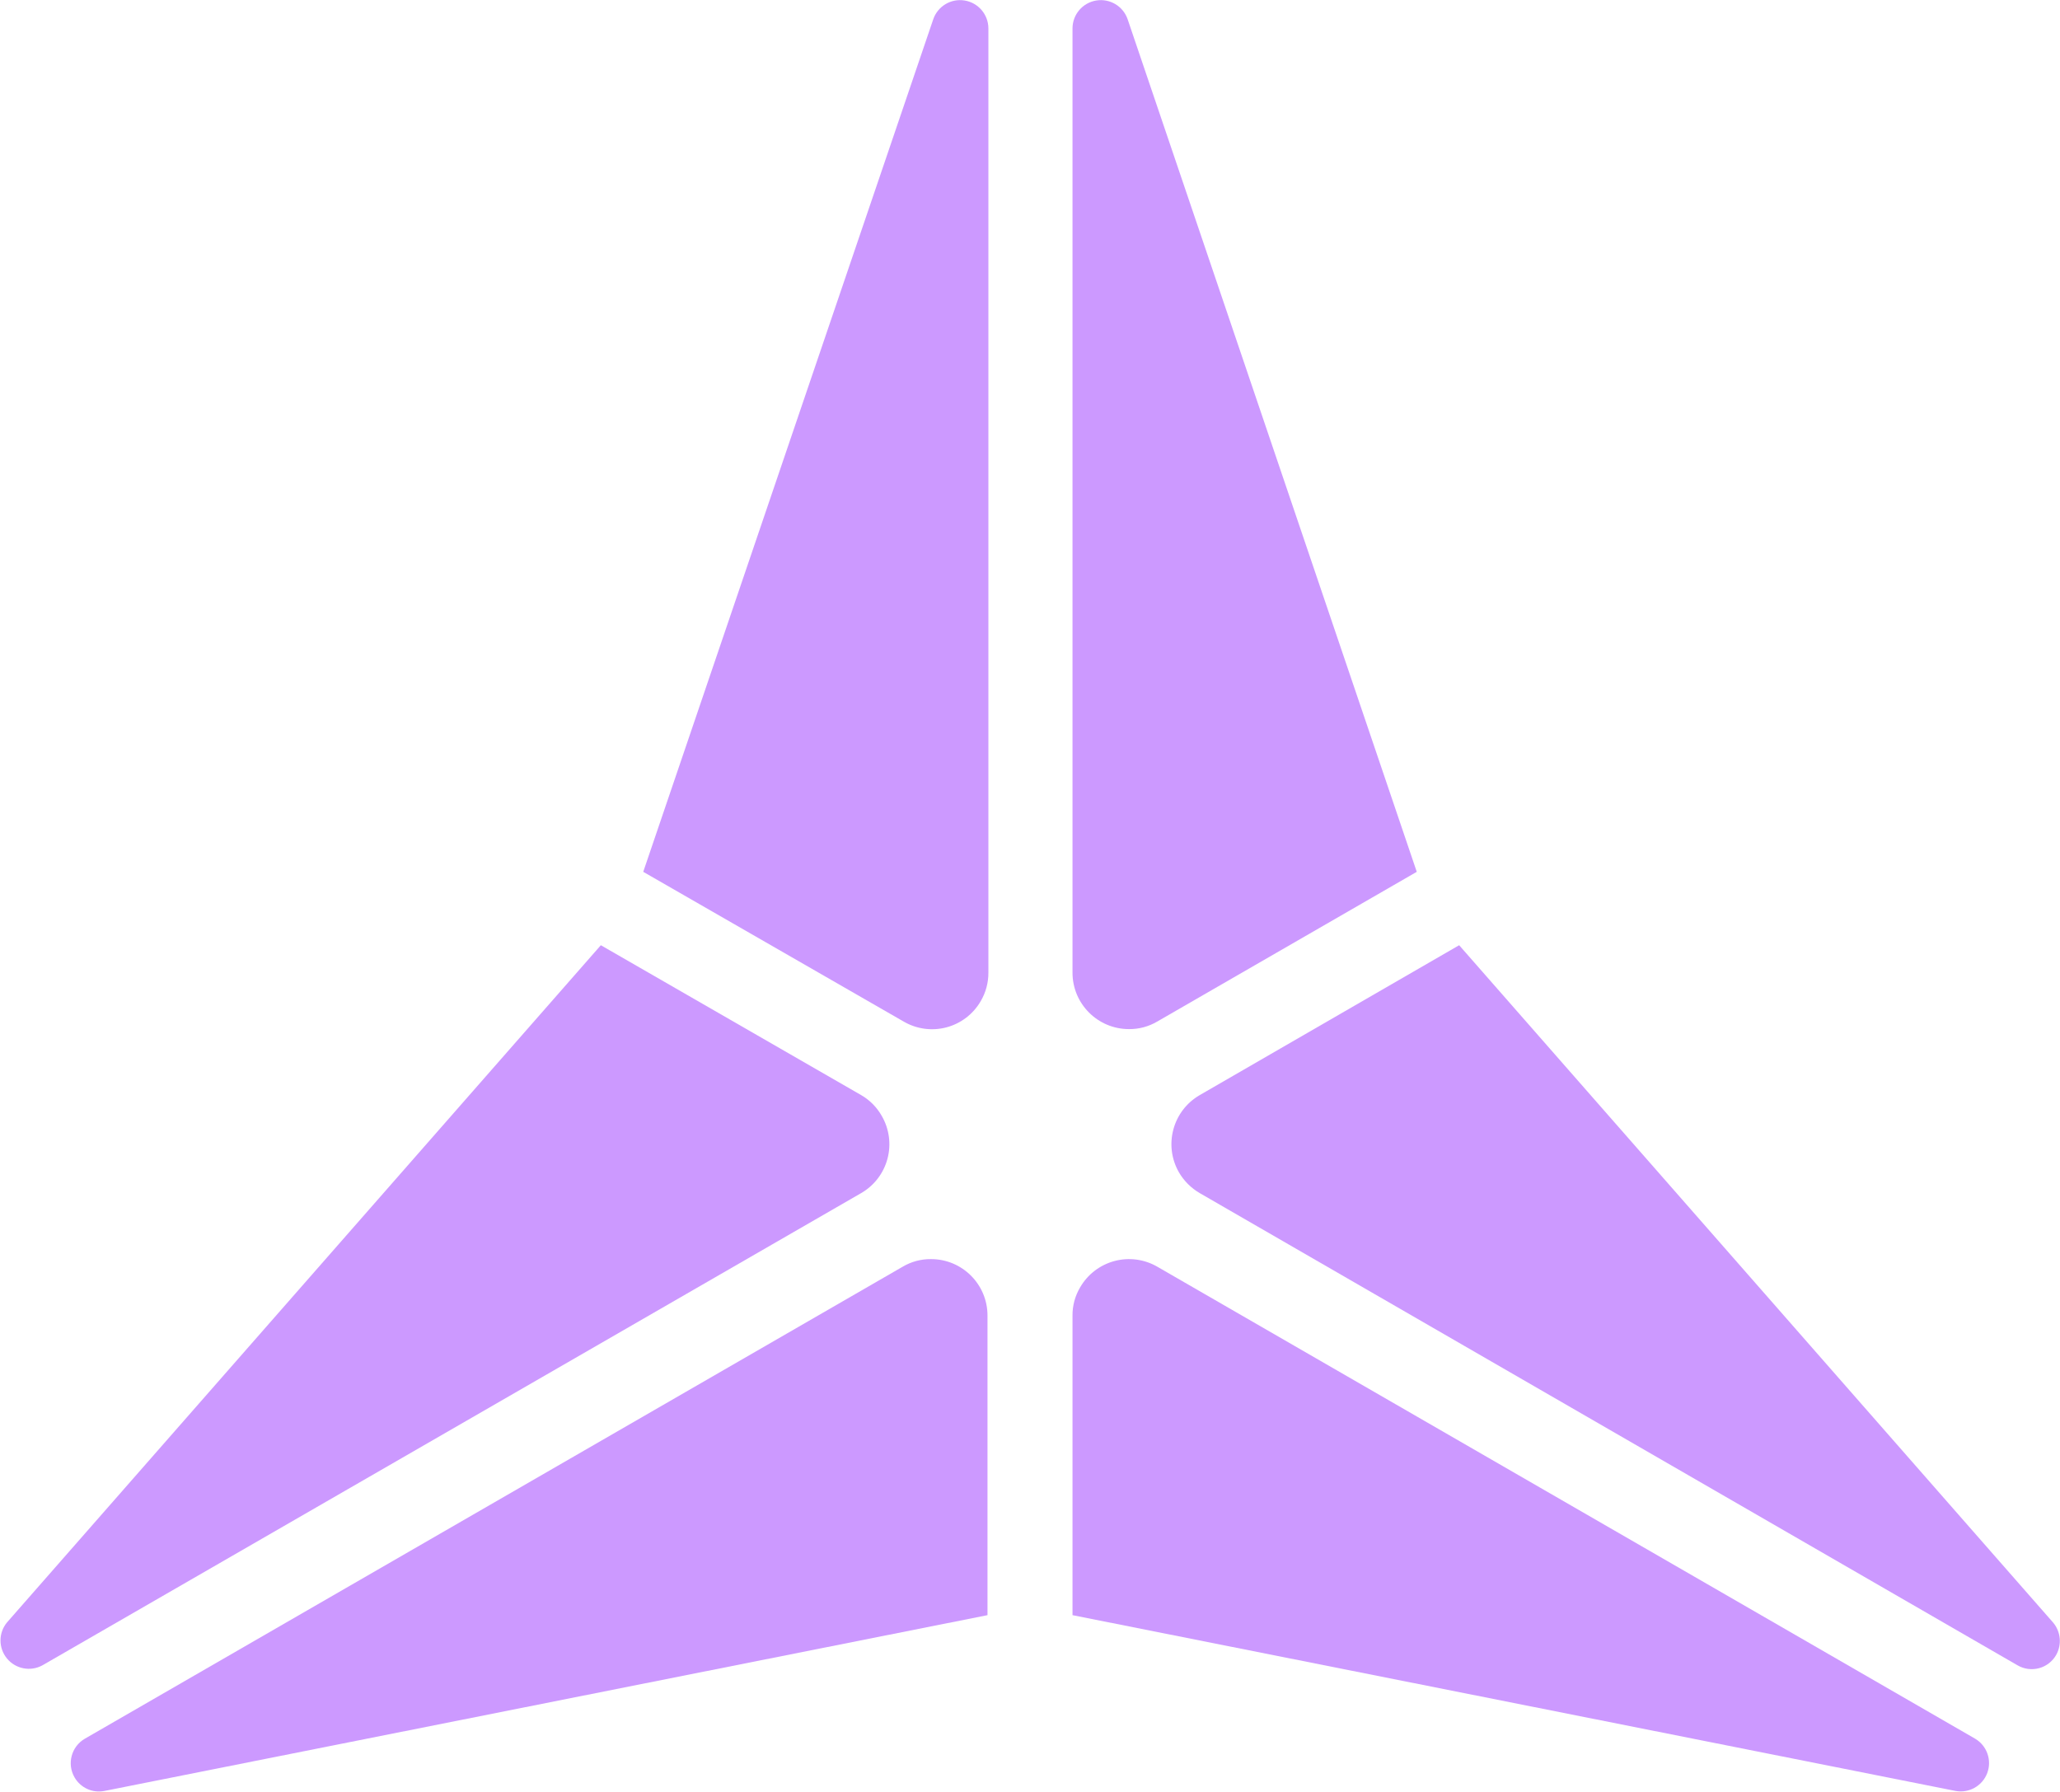
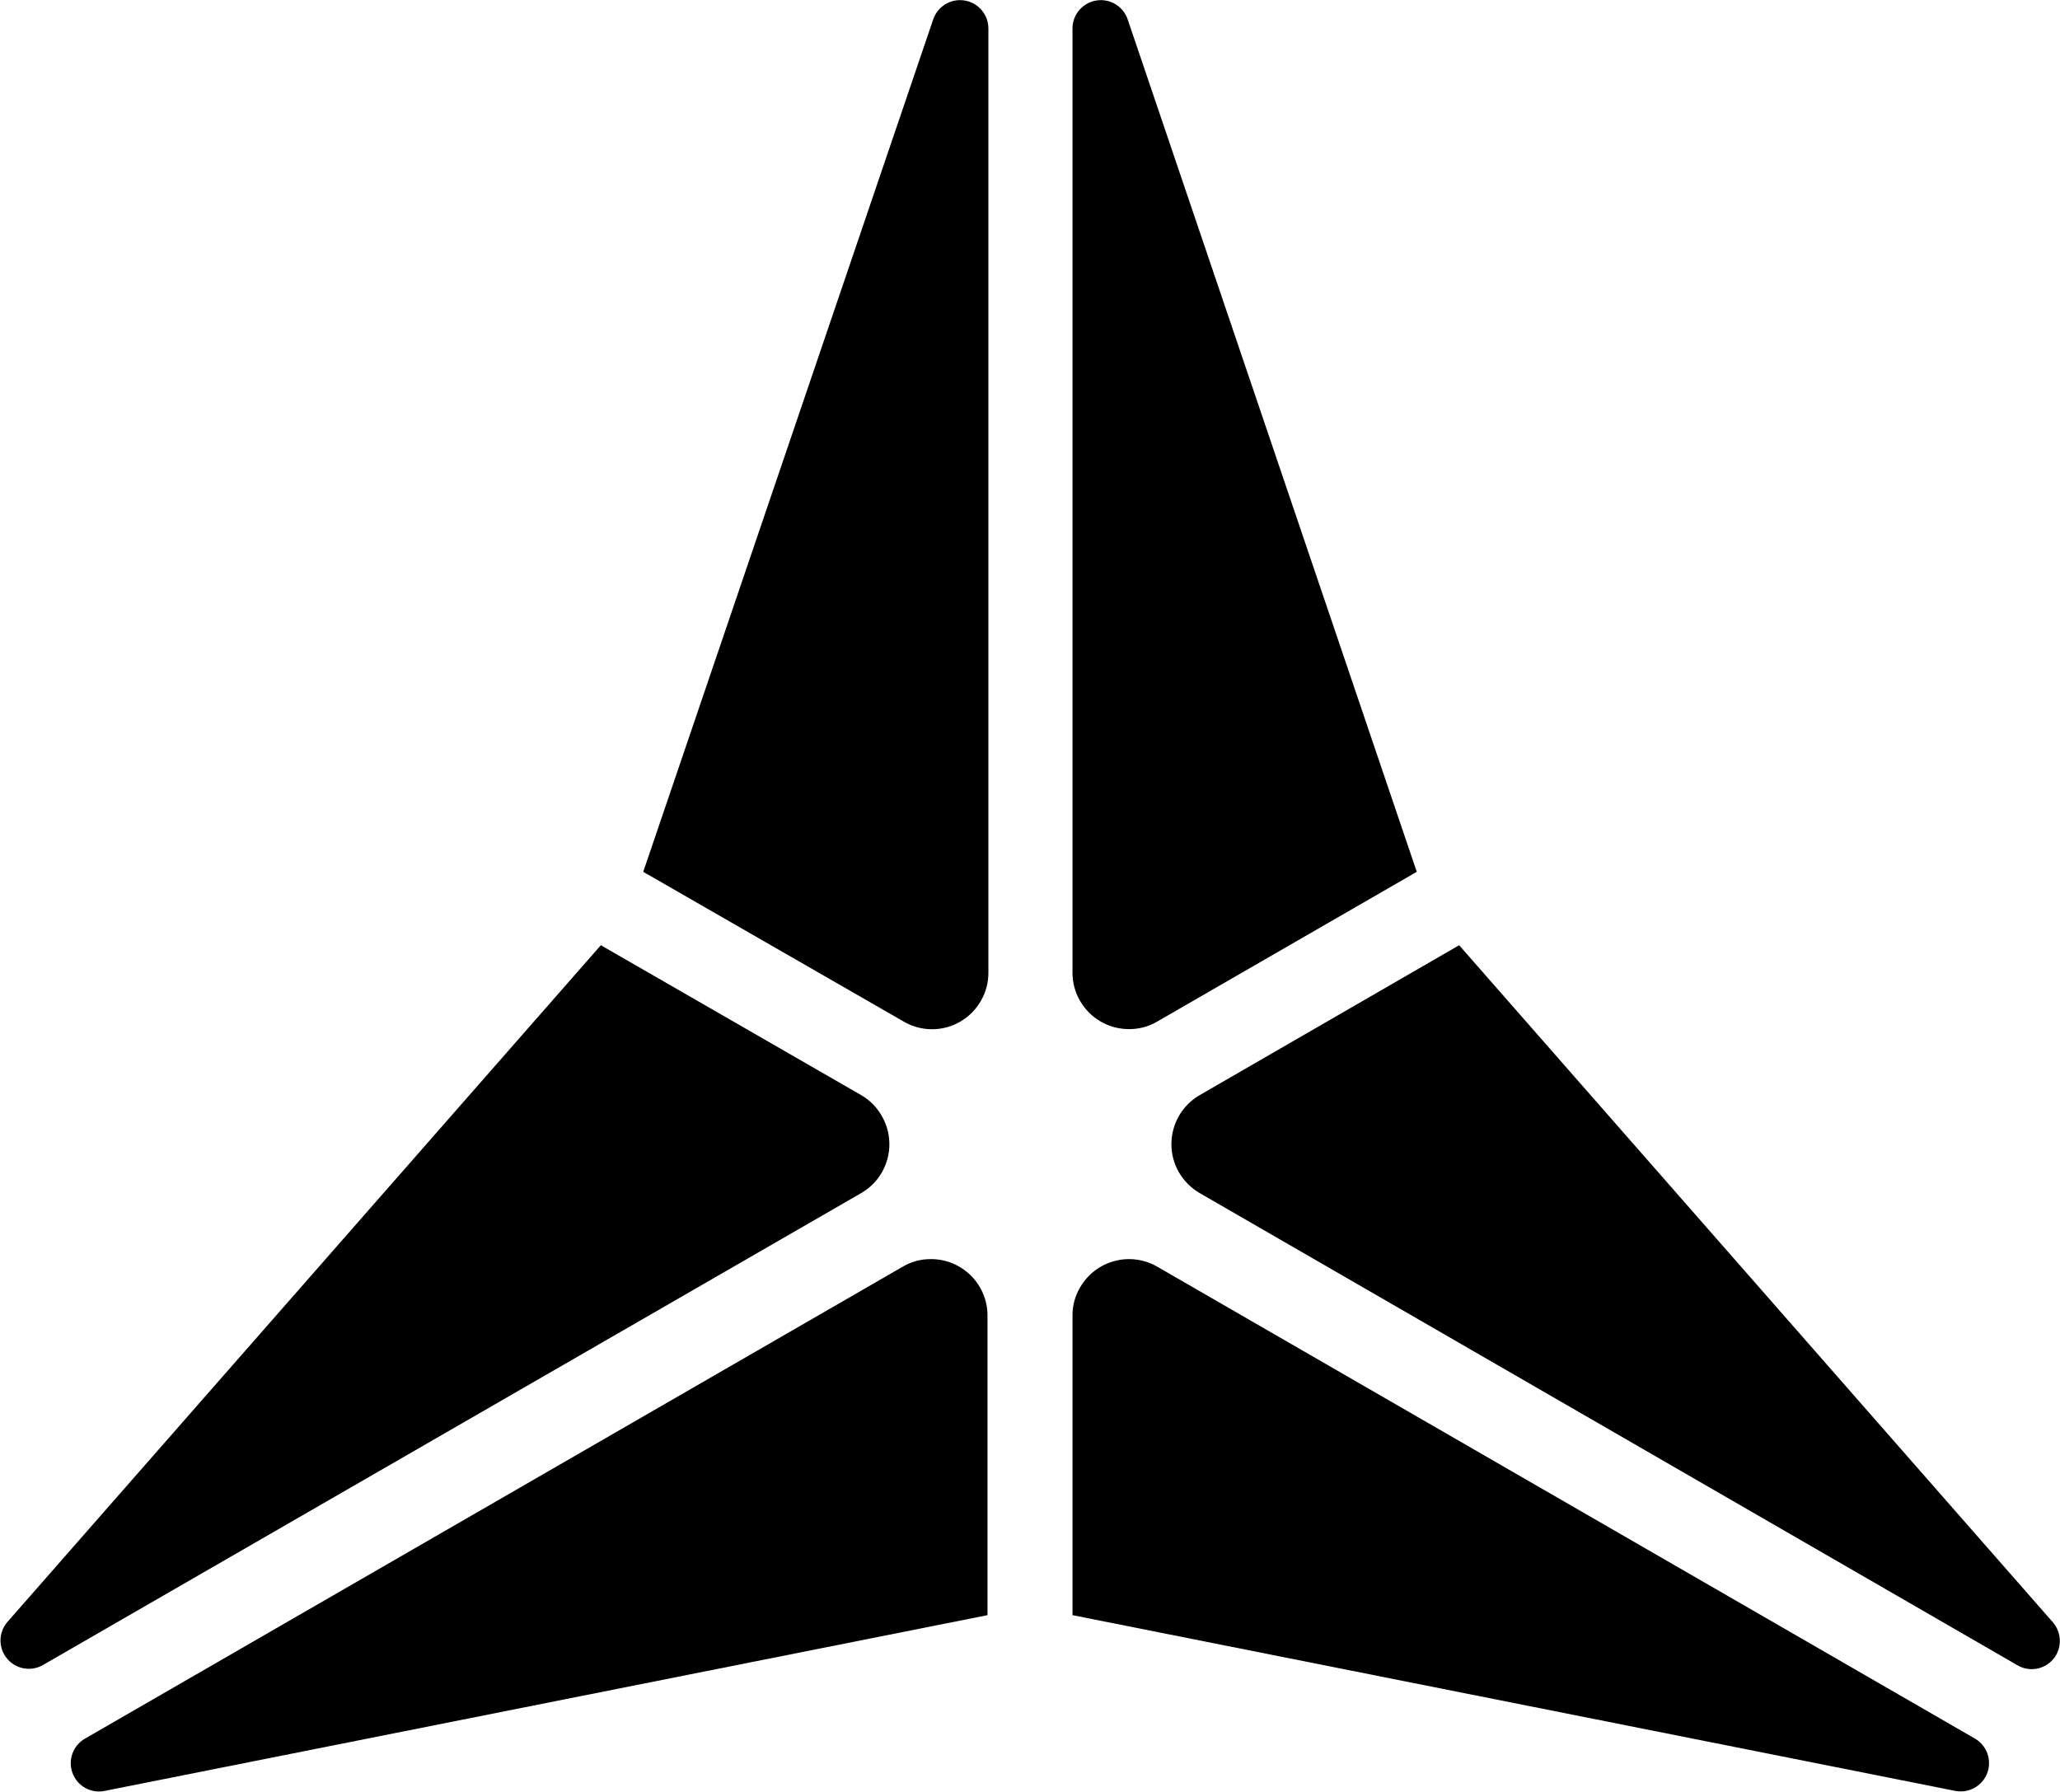
- <svg xmlns="http://www.w3.org/2000/svg" id="Capa_1" data-name="Capa 1" viewBox="0 0 92.33 80.3">
-   <defs>
-     <style>.cls-1{fill:#c9f;}</style>
-   </defs>
+ <svg xmlns="http://www.w3.org/2000/svg" viewBox="0 0 92.33 80.3">
  <path class="cls-1" d="M31.23,41.35l13-38.22a1.27,1.27,0,0,1,2.47.41V45.87a2.49,2.49,0,0,1-.34,1.27,2.52,2.52,0,0,1-3.46.92Z" transform="translate(-2.4 -2.27)" />
  <path class="cls-1" d="M29.33,44.64,2.71,75A1.27,1.27,0,0,0,4.3,76.92L41,55.75a2.53,2.53,0,0,0,.92-3.46,2.49,2.49,0,0,0-.92-.93Z" transform="translate(-2.4 -2.27)" />
  <path class="cls-1" d="M46.66,74.67,7.08,82.55a1.26,1.26,0,0,1-1.34-.61,1.27,1.27,0,0,1,.46-1.73L42.86,59.05a2.44,2.44,0,0,1,1.27-.34,2.53,2.53,0,0,1,2.53,2.53Z" transform="translate(-2.4 -2.27)" />
  <path class="cls-1" d="M50.47,74.67l39.58,7.88a1.27,1.27,0,0,0,.88-2.34L54.27,59.05a2.53,2.53,0,0,0-3.46.93,2.43,2.43,0,0,0-.34,1.26Z" transform="translate(-2.4 -2.27)" />
  <path class="cls-1" d="M56.17,55.75,92.83,76.92a1.26,1.26,0,0,0,1.73-.47A1.28,1.28,0,0,0,94.42,75L67.8,44.64,56.17,51.36a2.54,2.54,0,0,0-.93,3.46A2.59,2.59,0,0,0,56.17,55.75Z" transform="translate(-2.4 -2.27)" />
  <path class="cls-1" d="M65.9,41.35,54.27,48.06A2.44,2.44,0,0,1,53,48.4a2.53,2.53,0,0,1-2.53-2.53V3.54a1.27,1.27,0,0,1,2.47-.41Z" transform="translate(-2.4 -2.27)" />
</svg>
